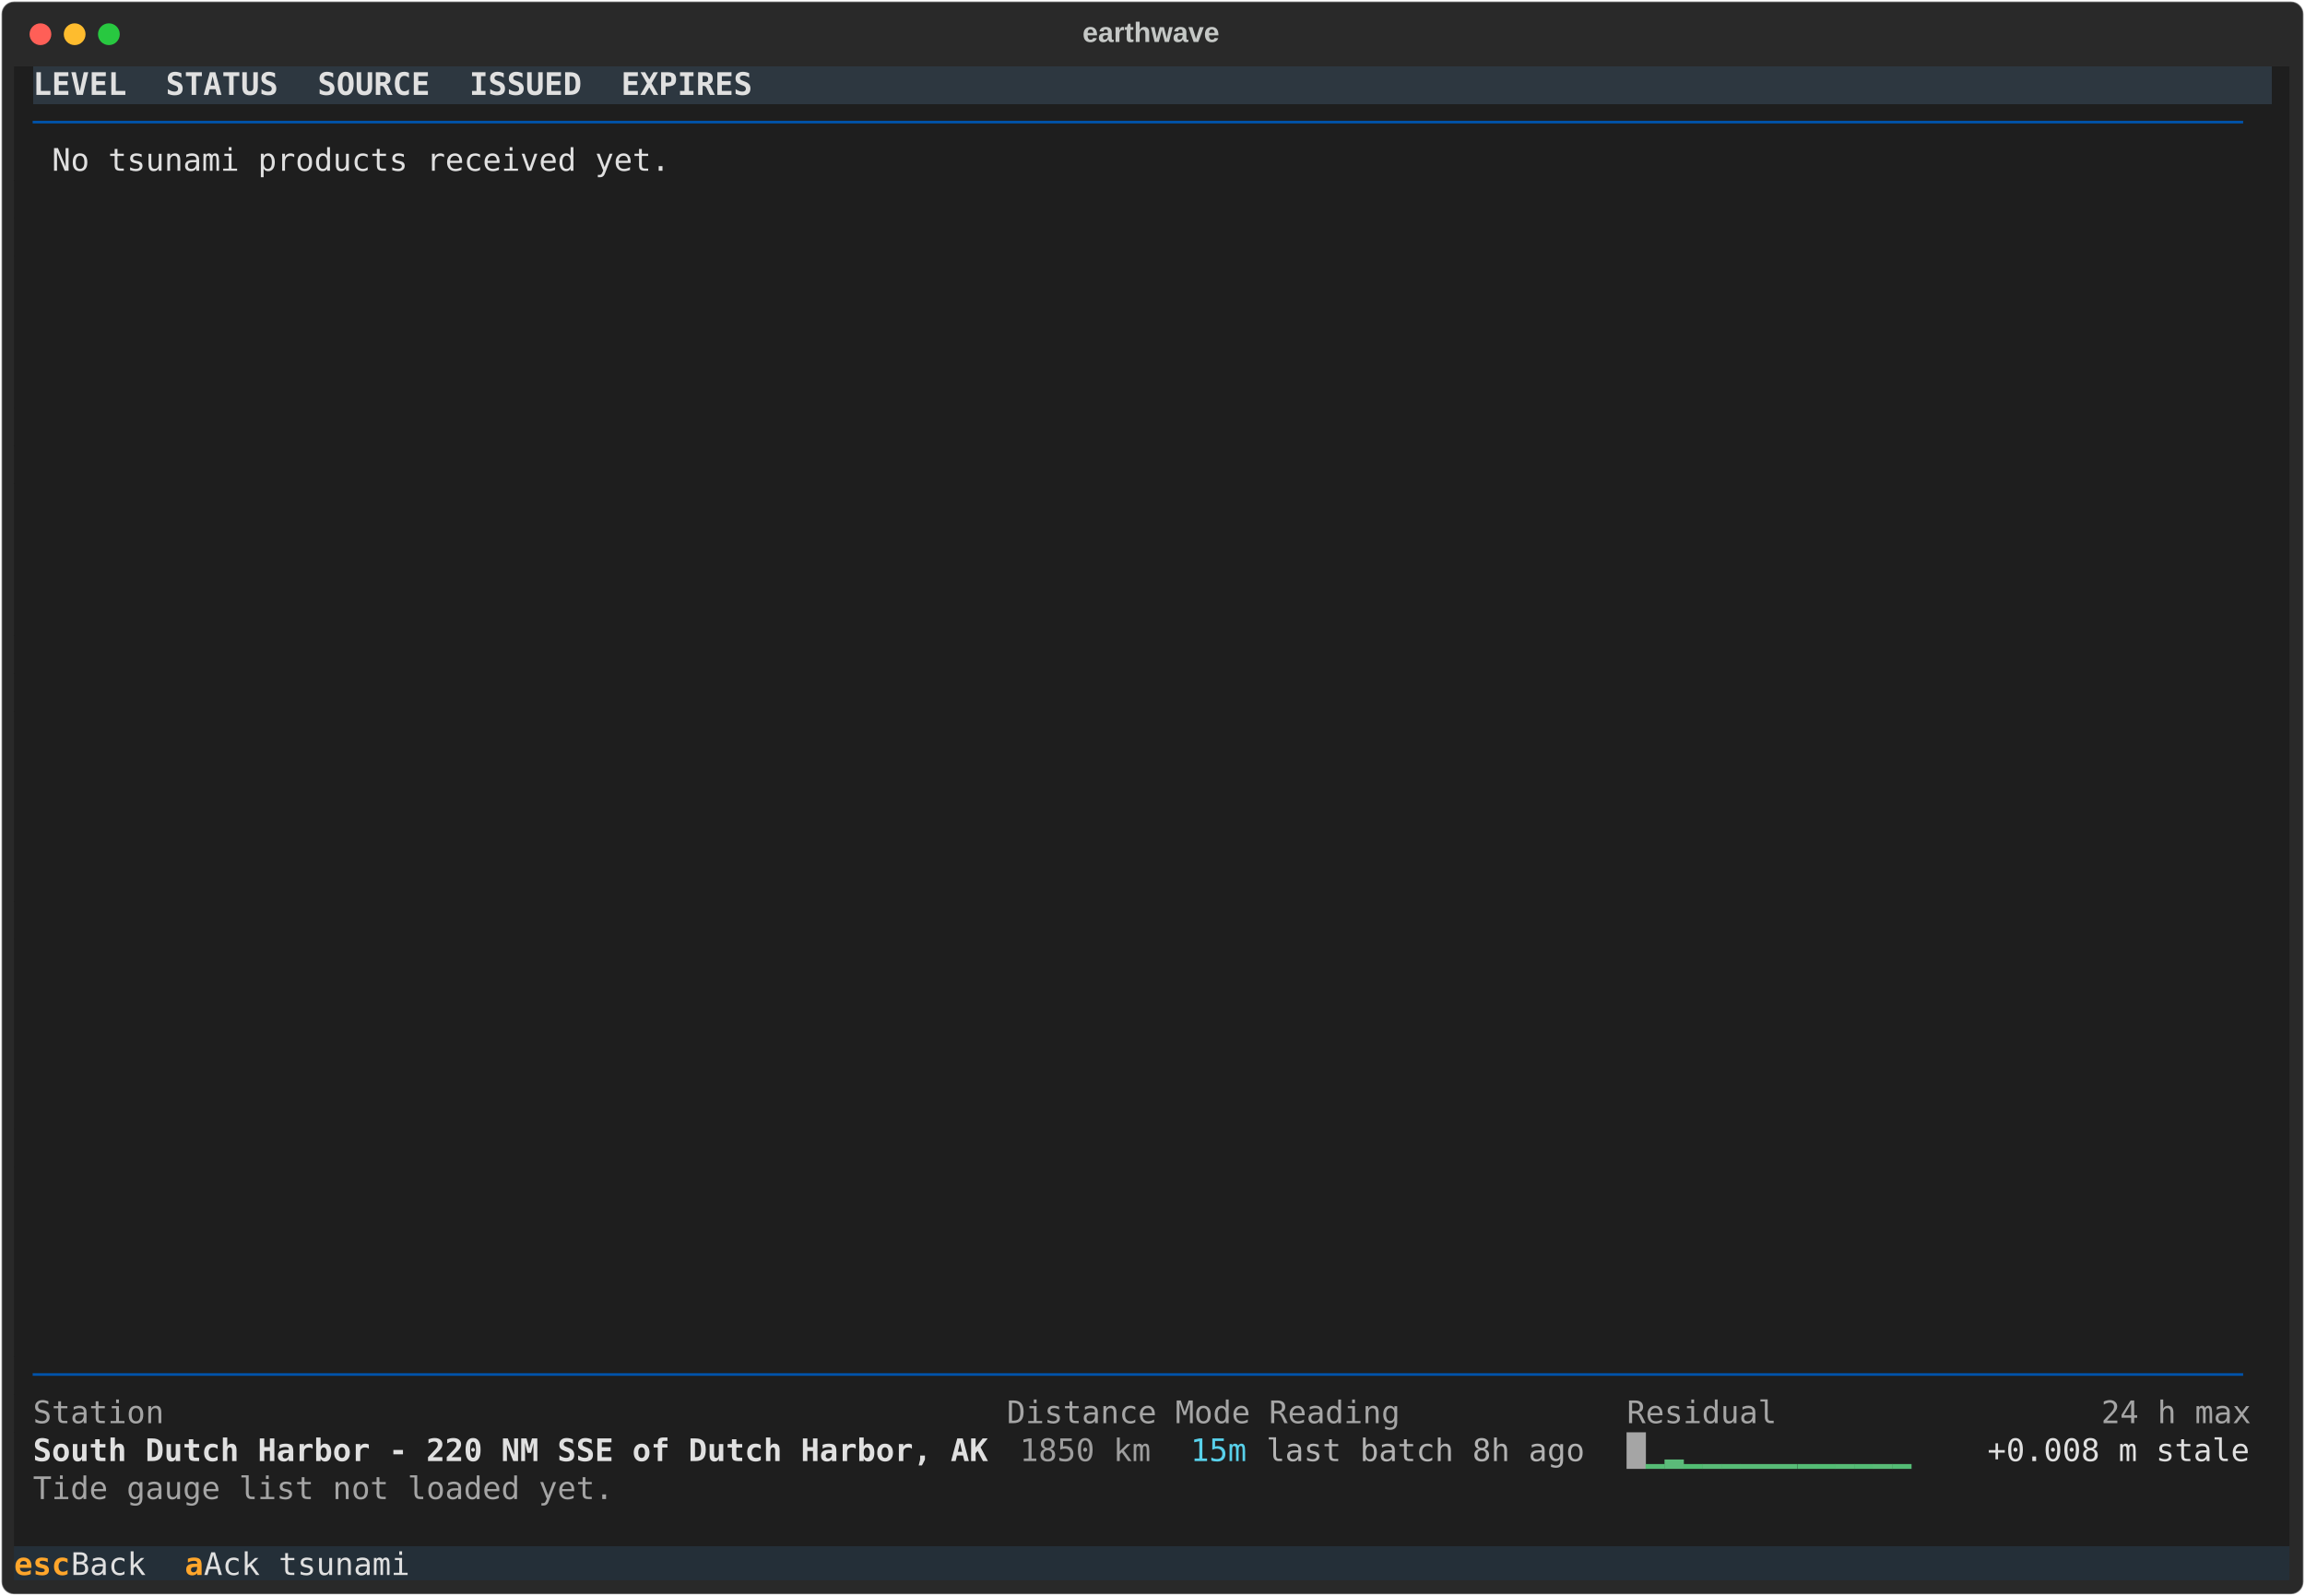
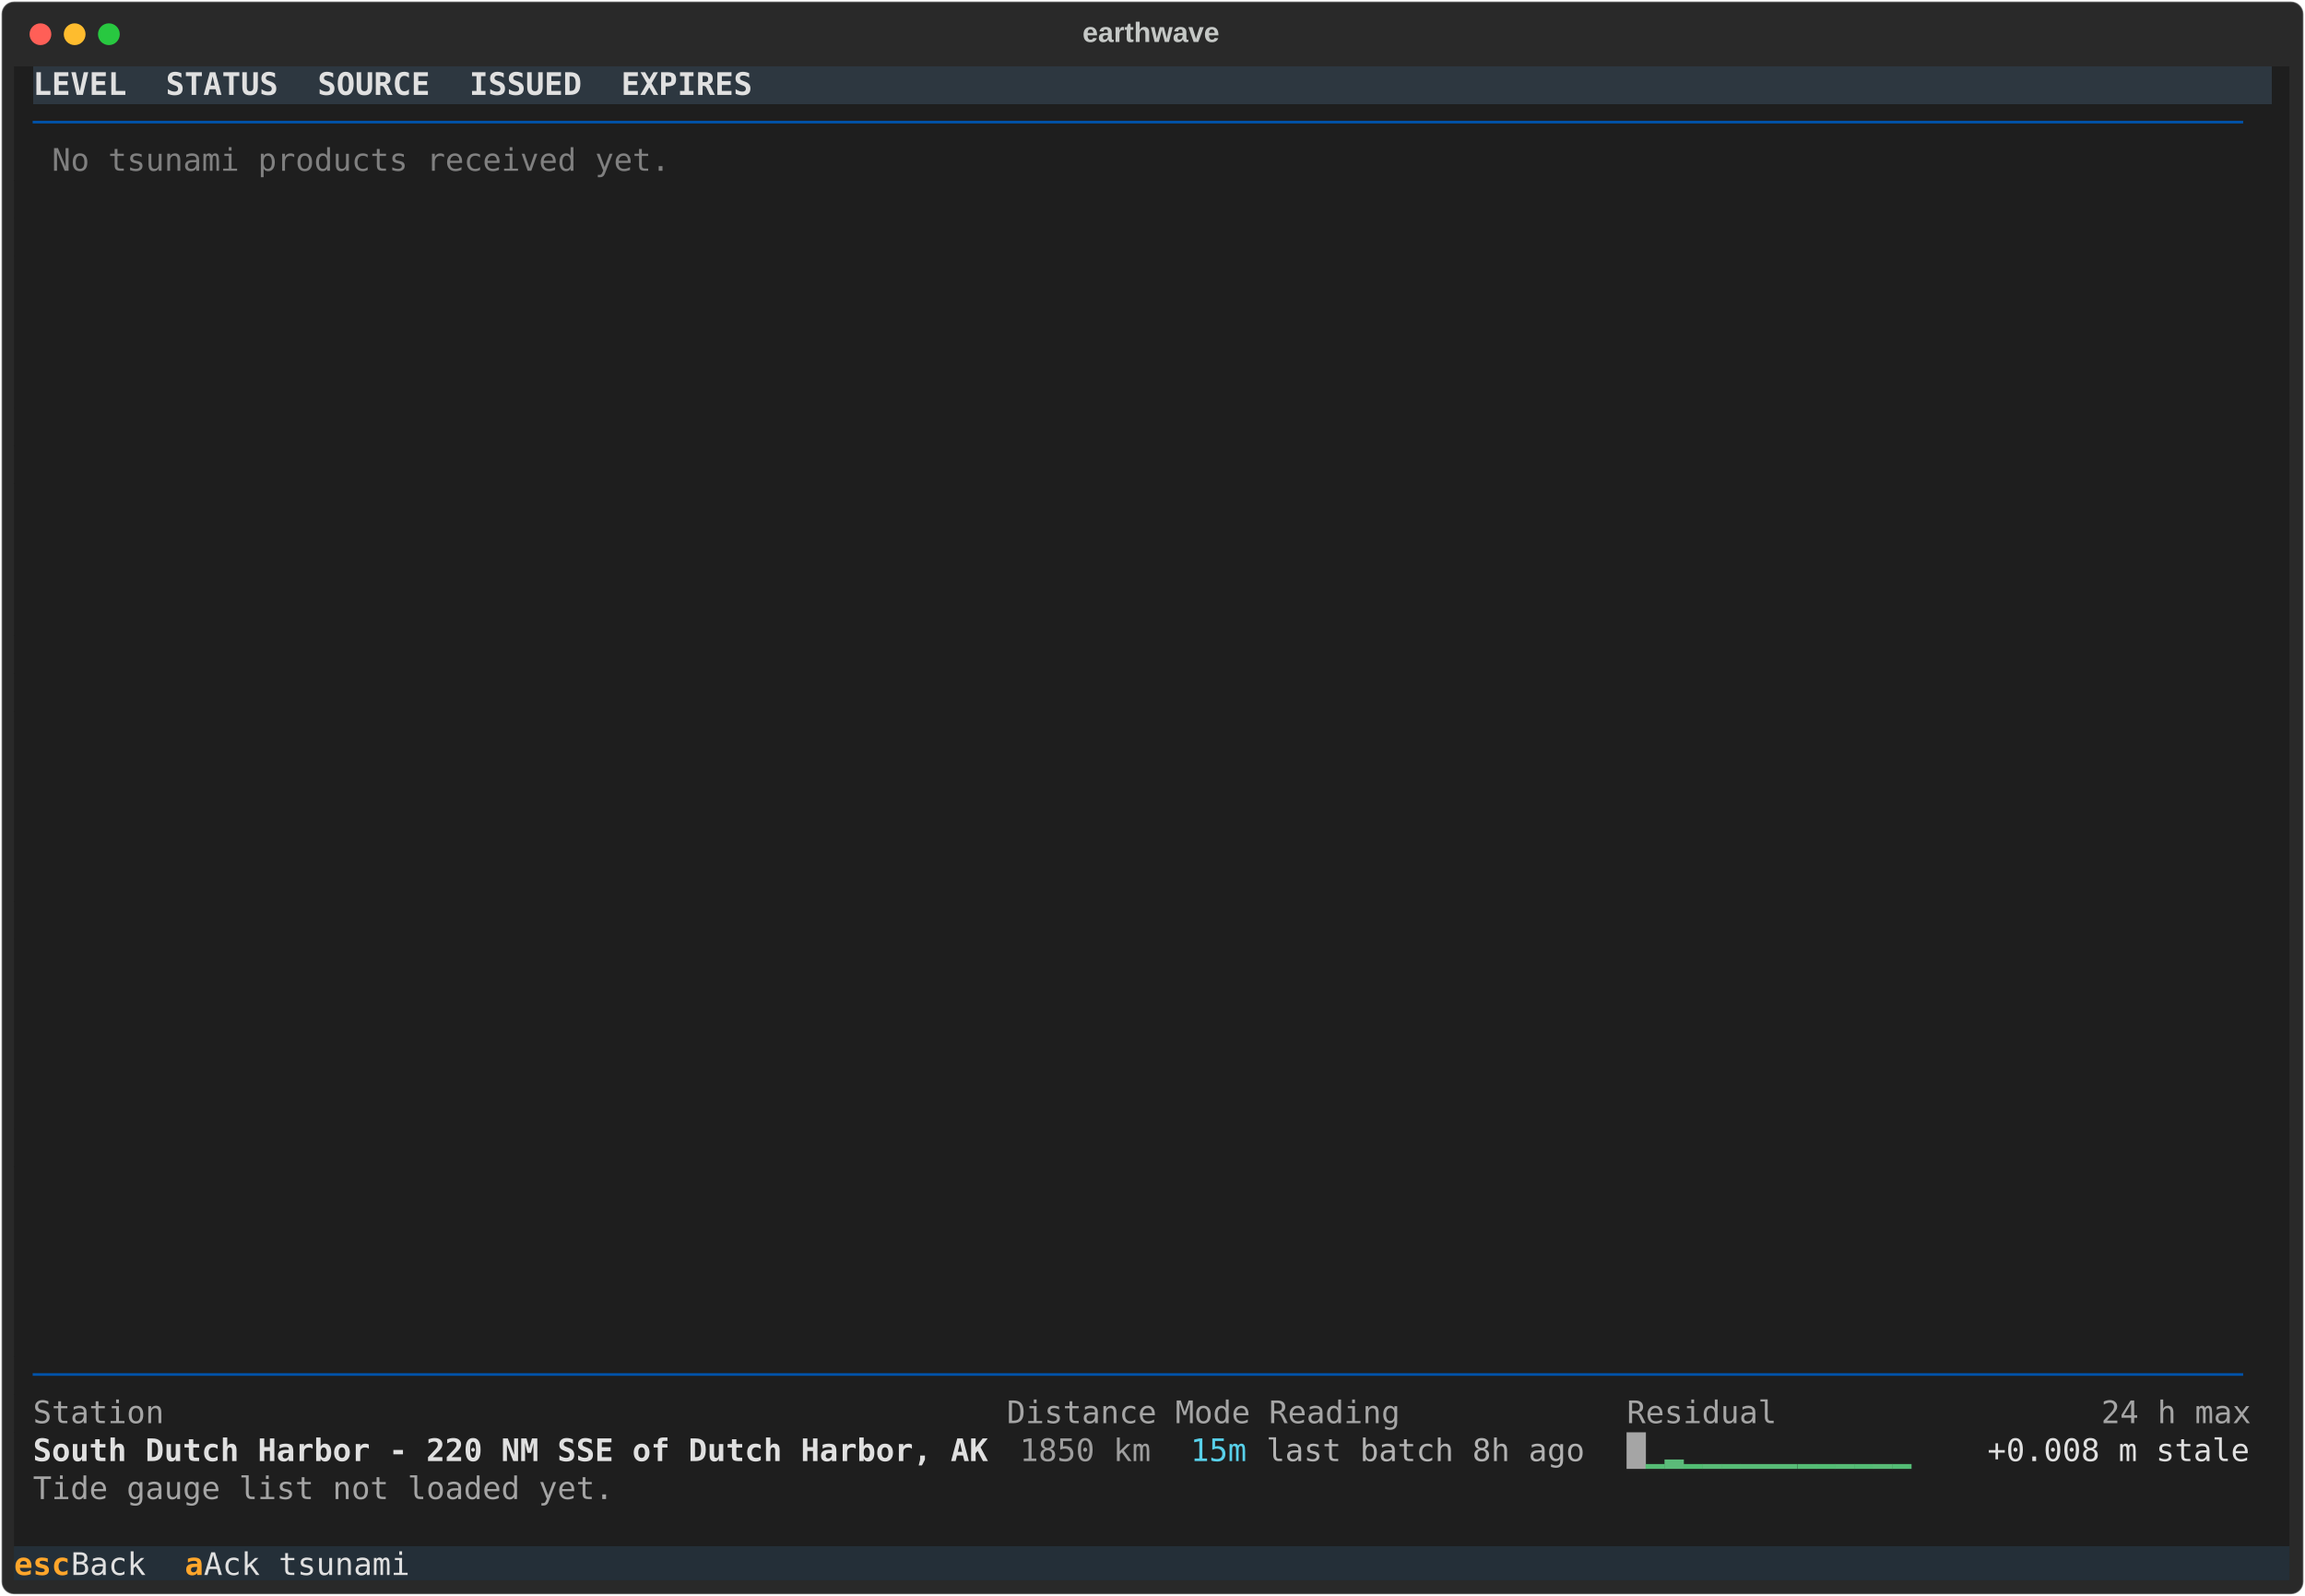
<svg xmlns="http://www.w3.org/2000/svg" class="rich-terminal" viewBox="0 0 1482 1026.0">
  <style>

    @font-face {
        font-family: "Fira Code";
        src: local("FiraCode-Regular"),
                url("https://cdnjs.cloudflare.com/ajax/libs/firacode/6.2.0/woff2/FiraCode-Regular.woff2") format("woff2"),
                url("https://cdnjs.cloudflare.com/ajax/libs/firacode/6.2.0/woff/FiraCode-Regular.woff") format("woff");
        font-style: normal;
        font-weight: 400;
    }
    @font-face {
        font-family: "Fira Code";
        src: local("FiraCode-Bold"),
                url("https://cdnjs.cloudflare.com/ajax/libs/firacode/6.2.0/woff2/FiraCode-Bold.woff2") format("woff2"),
                url("https://cdnjs.cloudflare.com/ajax/libs/firacode/6.2.0/woff/FiraCode-Bold.woff") format("woff");
        font-style: bold;
        font-weight: 700;
    }

    .terminal-matrix {
        font-family: Fira Code, monospace;
        font-size: 20px;
        line-height: 24.4px;
        font-variant-east-asian: full-width;
    }

    .terminal-title {
        font-size: 18px;
        font-weight: bold;
        font-family: arial;
    }

    .terminal-r1 { fill: #c5c8c6 }
.terminal-r2 { fill: #e0e0e0;font-weight: bold }
.terminal-r3 { fill: #0053aa }
- .terminal-r4 { fill: #e0e0e0 }
+ .terminal-r4 { fill: #808080 }
.terminal-r5 { fill: #a5a5a5 }
.terminal-r6 { fill: #9e9e9e }
.terminal-r7 { fill: #58d1eb }
.terminal-r8 { fill: #b2b2b2 }
.terminal-r9 { fill: #56bc75 }
.terminal-r10 { fill: #5bba79 }
.terminal-r11 { fill: #52bd73 }
.terminal-r12 { fill: #59bb77 }
.terminal-r13 { fill: #57bc76 }
.terminal-r14 { fill: #58bb77 }
.terminal-r15 { fill: #55bc75 }
.terminal-r16 { fill: #53bd74 }
.terminal-r17 { fill: #54bc75 }
- .terminal-r18 { fill: #ffa62b;font-weight: bold }
+ .terminal-r18 { fill: #e0e0e0 }
+ .terminal-r19 { fill: #ffa62b;font-weight: bold }
    </style>
  <defs>
    <clipPath id="terminal-clip-terminal">
      <rect x="0" y="0" width="1463.0" height="975.0" />
    </clipPath>
    <clipPath id="terminal-line-0">
      <rect x="0" y="1.5" width="1464" height="24.65" />
    </clipPath>
    <clipPath id="terminal-line-1">
      <rect x="0" y="25.9" width="1464" height="24.65" />
    </clipPath>
    <clipPath id="terminal-line-2">
      <rect x="0" y="50.3" width="1464" height="24.65" />
    </clipPath>
    <clipPath id="terminal-line-3">
      <rect x="0" y="74.7" width="1464" height="24.65" />
    </clipPath>
    <clipPath id="terminal-line-4">
      <rect x="0" y="99.1" width="1464" height="24.65" />
    </clipPath>
    <clipPath id="terminal-line-5">
      <rect x="0" y="123.5" width="1464" height="24.65" />
    </clipPath>
    <clipPath id="terminal-line-6">
      <rect x="0" y="147.9" width="1464" height="24.65" />
    </clipPath>
    <clipPath id="terminal-line-7">
      <rect x="0" y="172.3" width="1464" height="24.65" />
    </clipPath>
    <clipPath id="terminal-line-8">
      <rect x="0" y="196.7" width="1464" height="24.65" />
    </clipPath>
    <clipPath id="terminal-line-9">
      <rect x="0" y="221.1" width="1464" height="24.65" />
    </clipPath>
    <clipPath id="terminal-line-10">
      <rect x="0" y="245.5" width="1464" height="24.65" />
    </clipPath>
    <clipPath id="terminal-line-11">
      <rect x="0" y="269.9" width="1464" height="24.65" />
    </clipPath>
    <clipPath id="terminal-line-12">
      <rect x="0" y="294.3" width="1464" height="24.65" />
    </clipPath>
    <clipPath id="terminal-line-13">
      <rect x="0" y="318.7" width="1464" height="24.65" />
    </clipPath>
    <clipPath id="terminal-line-14">
      <rect x="0" y="343.1" width="1464" height="24.65" />
    </clipPath>
    <clipPath id="terminal-line-15">
      <rect x="0" y="367.5" width="1464" height="24.65" />
    </clipPath>
    <clipPath id="terminal-line-16">
      <rect x="0" y="391.9" width="1464" height="24.65" />
    </clipPath>
    <clipPath id="terminal-line-17">
      <rect x="0" y="416.3" width="1464" height="24.65" />
    </clipPath>
    <clipPath id="terminal-line-18">
      <rect x="0" y="440.7" width="1464" height="24.65" />
    </clipPath>
    <clipPath id="terminal-line-19">
      <rect x="0" y="465.1" width="1464" height="24.65" />
    </clipPath>
    <clipPath id="terminal-line-20">
      <rect x="0" y="489.5" width="1464" height="24.65" />
    </clipPath>
    <clipPath id="terminal-line-21">
      <rect x="0" y="513.9" width="1464" height="24.65" />
    </clipPath>
    <clipPath id="terminal-line-22">
      <rect x="0" y="538.3" width="1464" height="24.65" />
    </clipPath>
    <clipPath id="terminal-line-23">
      <rect x="0" y="562.7" width="1464" height="24.65" />
    </clipPath>
    <clipPath id="terminal-line-24">
      <rect x="0" y="587.1" width="1464" height="24.65" />
    </clipPath>
    <clipPath id="terminal-line-25">
      <rect x="0" y="611.5" width="1464" height="24.65" />
    </clipPath>
    <clipPath id="terminal-line-26">
      <rect x="0" y="635.9" width="1464" height="24.65" />
    </clipPath>
    <clipPath id="terminal-line-27">
      <rect x="0" y="660.3" width="1464" height="24.65" />
    </clipPath>
    <clipPath id="terminal-line-28">
      <rect x="0" y="684.7" width="1464" height="24.65" />
    </clipPath>
    <clipPath id="terminal-line-29">
      <rect x="0" y="709.1" width="1464" height="24.65" />
    </clipPath>
    <clipPath id="terminal-line-30">
      <rect x="0" y="733.5" width="1464" height="24.65" />
    </clipPath>
    <clipPath id="terminal-line-31">
      <rect x="0" y="757.9" width="1464" height="24.65" />
    </clipPath>
    <clipPath id="terminal-line-32">
      <rect x="0" y="782.3" width="1464" height="24.65" />
    </clipPath>
    <clipPath id="terminal-line-33">
      <rect x="0" y="806.7" width="1464" height="24.65" />
    </clipPath>
    <clipPath id="terminal-line-34">
      <rect x="0" y="831.1" width="1464" height="24.65" />
    </clipPath>
    <clipPath id="terminal-line-35">
      <rect x="0" y="855.5" width="1464" height="24.65" />
    </clipPath>
    <clipPath id="terminal-line-36">
      <rect x="0" y="879.9" width="1464" height="24.65" />
    </clipPath>
    <clipPath id="terminal-line-37">
      <rect x="0" y="904.3" width="1464" height="24.65" />
    </clipPath>
    <clipPath id="terminal-line-38">
      <rect x="0" y="928.7" width="1464" height="24.65" />
    </clipPath>
  </defs>
  <rect fill="#292929" stroke="rgba(255,255,255,0.35)" stroke-width="1" x="1" y="1" width="1480" height="1024" rx="8" />
  <text class="terminal-title" fill="#c5c8c6" text-anchor="middle" x="740" y="27">earthwave</text>
  <g transform="translate(26,22)">
    <circle cx="0" cy="0" r="7" fill="#ff5f57" />
    <circle cx="22" cy="0" r="7" fill="#febc2e" />
    <circle cx="44" cy="0" r="7" fill="#28c840" />
  </g>
  <g transform="translate(9, 41)" clip-path="url(#terminal-clip-terminal)">
    <rect fill="#1e1e1e" x="0" y="1.5" width="12.2" height="24.65" shape-rendering="crispEdges" />
    <rect fill="#2d3740" x="12.2" y="1.5" width="85.4" height="24.65" shape-rendering="crispEdges" />
    <rect fill="#2d3740" x="97.6" y="1.5" width="97.6" height="24.65" shape-rendering="crispEdges" />
    <rect fill="#2d3740" x="195.2" y="1.5" width="97.6" height="24.65" shape-rendering="crispEdges" />
    <rect fill="#2d3740" x="292.8" y="1.5" width="97.6" height="24.65" shape-rendering="crispEdges" />
    <rect fill="#2d3740" x="390.4" y="1.5" width="109.8" height="24.65" shape-rendering="crispEdges" />
    <rect fill="#2d3740" x="500.2" y="1.5" width="951.6" height="24.65" shape-rendering="crispEdges" />
    <rect fill="#1e1e1e" x="1451.8" y="1.5" width="12.2" height="24.65" shape-rendering="crispEdges" />
    <rect fill="#1e1e1e" x="0" y="25.9" width="12.2" height="24.65" shape-rendering="crispEdges" />
    <rect fill="#1e1e1e" x="12.2" y="25.9" width="1439.6" height="24.65" shape-rendering="crispEdges" />
    <rect fill="#1e1e1e" x="1451.8" y="25.9" width="12.2" height="24.65" shape-rendering="crispEdges" />
    <rect fill="#1e1e1e" x="0" y="50.3" width="24.4" height="24.65" shape-rendering="crispEdges" />
    <rect fill="#1e1e1e" x="24.4" y="50.3" width="402.6" height="24.65" shape-rendering="crispEdges" />
    <rect fill="#1e1e1e" x="427" y="50.3" width="1037" height="24.65" shape-rendering="crispEdges" />
    <rect fill="#1e1e1e" x="0" y="74.7" width="1464" height="24.65" shape-rendering="crispEdges" />
    <rect fill="#1e1e1e" x="0" y="99.1" width="1464" height="24.65" shape-rendering="crispEdges" />
    <rect fill="#1e1e1e" x="0" y="123.5" width="1464" height="24.65" shape-rendering="crispEdges" />
    <rect fill="#1e1e1e" x="0" y="147.9" width="1464" height="24.65" shape-rendering="crispEdges" />
    <rect fill="#1e1e1e" x="0" y="172.3" width="1464" height="24.65" shape-rendering="crispEdges" />
    <rect fill="#1e1e1e" x="0" y="196.7" width="1464" height="24.65" shape-rendering="crispEdges" />
    <rect fill="#1e1e1e" x="0" y="221.1" width="1464" height="24.65" shape-rendering="crispEdges" />
    <rect fill="#1e1e1e" x="0" y="245.5" width="1464" height="24.65" shape-rendering="crispEdges" />
    <rect fill="#1e1e1e" x="0" y="269.9" width="1464" height="24.65" shape-rendering="crispEdges" />
    <rect fill="#1e1e1e" x="0" y="294.3" width="1464" height="24.65" shape-rendering="crispEdges" />
    <rect fill="#1e1e1e" x="0" y="318.7" width="1464" height="24.65" shape-rendering="crispEdges" />
    <rect fill="#1e1e1e" x="0" y="343.1" width="1464" height="24.65" shape-rendering="crispEdges" />
    <rect fill="#1e1e1e" x="0" y="367.5" width="1464" height="24.65" shape-rendering="crispEdges" />
    <rect fill="#1e1e1e" x="0" y="391.9" width="1464" height="24.65" shape-rendering="crispEdges" />
    <rect fill="#1e1e1e" x="0" y="416.3" width="1464" height="24.65" shape-rendering="crispEdges" />
    <rect fill="#1e1e1e" x="0" y="440.7" width="1464" height="24.65" shape-rendering="crispEdges" />
    <rect fill="#1e1e1e" x="0" y="465.1" width="1464" height="24.65" shape-rendering="crispEdges" />
    <rect fill="#1e1e1e" x="0" y="489.5" width="1464" height="24.65" shape-rendering="crispEdges" />
    <rect fill="#1e1e1e" x="0" y="513.9" width="1464" height="24.65" shape-rendering="crispEdges" />
    <rect fill="#1e1e1e" x="0" y="538.3" width="1464" height="24.65" shape-rendering="crispEdges" />
    <rect fill="#1e1e1e" x="0" y="562.7" width="1464" height="24.65" shape-rendering="crispEdges" />
    <rect fill="#1e1e1e" x="0" y="587.1" width="1464" height="24.65" shape-rendering="crispEdges" />
    <rect fill="#1e1e1e" x="0" y="611.5" width="1464" height="24.65" shape-rendering="crispEdges" />
    <rect fill="#1e1e1e" x="0" y="635.9" width="1464" height="24.65" shape-rendering="crispEdges" />
    <rect fill="#1e1e1e" x="0" y="660.3" width="1464" height="24.65" shape-rendering="crispEdges" />
    <rect fill="#1e1e1e" x="0" y="684.7" width="1464" height="24.65" shape-rendering="crispEdges" />
    <rect fill="#1e1e1e" x="0" y="709.1" width="1464" height="24.65" shape-rendering="crispEdges" />
    <rect fill="#1e1e1e" x="0" y="733.5" width="1464" height="24.65" shape-rendering="crispEdges" />
    <rect fill="#1e1e1e" x="0" y="757.9" width="1464" height="24.65" shape-rendering="crispEdges" />
    <rect fill="#1e1e1e" x="0" y="782.3" width="1464" height="24.65" shape-rendering="crispEdges" />
    <rect fill="#1e1e1e" x="0" y="806.7" width="1464" height="24.65" shape-rendering="crispEdges" />
    <rect fill="#1e1e1e" x="0" y="831.1" width="12.2" height="24.65" shape-rendering="crispEdges" />
    <rect fill="#1e1e1e" x="12.2" y="831.1" width="1439.6" height="24.65" shape-rendering="crispEdges" />
    <rect fill="#1e1e1e" x="1451.8" y="831.1" width="12.2" height="24.65" shape-rendering="crispEdges" />
    <rect fill="#1e1e1e" x="0" y="855.5" width="12.2" height="24.65" shape-rendering="crispEdges" />
    <rect fill="#1e1e1e" x="12.2" y="855.5" width="890.6" height="24.65" shape-rendering="crispEdges" />
    <rect fill="#1e1e1e" x="902.8" y="855.5" width="134.2" height="24.65" shape-rendering="crispEdges" />
    <rect fill="#1e1e1e" x="1037" y="855.5" width="97.6" height="24.65" shape-rendering="crispEdges" />
    <rect fill="#1e1e1e" x="1134.6" y="855.5" width="207.4" height="24.65" shape-rendering="crispEdges" />
    <rect fill="#1e1e1e" x="1342" y="855.5" width="97.6" height="24.65" shape-rendering="crispEdges" />
    <rect fill="#1e1e1e" x="1439.6" y="855.5" width="24.4" height="24.65" shape-rendering="crispEdges" />
    <rect fill="#1e1e1e" x="0" y="879.9" width="12.2" height="24.65" shape-rendering="crispEdges" />
    <rect fill="#1e1e1e" x="12.2" y="879.9" width="634.4" height="24.65" shape-rendering="crispEdges" />
    <rect fill="#1e1e1e" x="646.6" y="879.9" width="109.8" height="24.65" shape-rendering="crispEdges" />
    <rect fill="#1e1e1e" x="756.4" y="879.9" width="48.8" height="24.65" shape-rendering="crispEdges" />
    <rect fill="#1e1e1e" x="805.2" y="879.9" width="207.4" height="24.65" shape-rendering="crispEdges" />
    <rect fill="#1e1e1e" x="1012.6" y="879.9" width="24.4" height="24.65" shape-rendering="crispEdges" />
    <rect fill="#1e1e1e" x="1037" y="879.9" width="12.2" height="24.65" shape-rendering="crispEdges" />
    <rect fill="#1e1e1e" x="1049.2" y="879.9" width="12.2" height="24.65" shape-rendering="crispEdges" />
    <rect fill="#1e1e1e" x="1061.4" y="879.9" width="12.2" height="24.65" shape-rendering="crispEdges" />
    <rect fill="#1e1e1e" x="1073.6" y="879.9" width="12.2" height="24.65" shape-rendering="crispEdges" />
    <rect fill="#1e1e1e" x="1085.8" y="879.9" width="12.2" height="24.65" shape-rendering="crispEdges" />
    <rect fill="#1e1e1e" x="1098" y="879.9" width="12.2" height="24.65" shape-rendering="crispEdges" />
    <rect fill="#1e1e1e" x="1110.2" y="879.9" width="36.6" height="24.65" shape-rendering="crispEdges" />
    <rect fill="#1e1e1e" x="1146.8" y="879.9" width="12.2" height="24.65" shape-rendering="crispEdges" />
    <rect fill="#1e1e1e" x="1159" y="879.9" width="12.2" height="24.65" shape-rendering="crispEdges" />
    <rect fill="#1e1e1e" x="1171.2" y="879.9" width="12.2" height="24.65" shape-rendering="crispEdges" />
    <rect fill="#1e1e1e" x="1183.4" y="879.9" width="12.2" height="24.65" shape-rendering="crispEdges" />
    <rect fill="#1e1e1e" x="1195.6" y="879.9" width="12.2" height="24.65" shape-rendering="crispEdges" />
    <rect fill="#1e1e1e" x="1207.8" y="879.9" width="12.2" height="24.65" shape-rendering="crispEdges" />
    <rect fill="#1e1e1e" x="1220" y="879.9" width="48.8" height="24.65" shape-rendering="crispEdges" />
    <rect fill="#1e1e1e" x="1268.8" y="879.9" width="170.8" height="24.65" shape-rendering="crispEdges" />
    <rect fill="#1e1e1e" x="1439.6" y="879.9" width="24.4" height="24.65" shape-rendering="crispEdges" />
    <rect fill="#1e1e1e" x="0" y="904.3" width="12.2" height="24.65" shape-rendering="crispEdges" />
    <rect fill="#1e1e1e" x="12.2" y="904.3" width="378.2" height="24.65" shape-rendering="crispEdges" />
    <rect fill="#1e1e1e" x="390.4" y="904.3" width="1073.6" height="24.65" shape-rendering="crispEdges" />
    <rect fill="#1e1e1e" x="0" y="928.7" width="1464" height="24.65" shape-rendering="crispEdges" />
    <rect fill="#242f38" x="0" y="953.1" width="36.6" height="24.65" shape-rendering="crispEdges" />
    <rect fill="#242f38" x="36.6" y="953.1" width="61" height="24.65" shape-rendering="crispEdges" />
    <rect fill="#242f38" x="97.6" y="953.1" width="12.2" height="24.65" shape-rendering="crispEdges" />
    <rect fill="#242f38" x="109.8" y="953.1" width="12.2" height="24.65" shape-rendering="crispEdges" />
    <rect fill="#242f38" x="122" y="953.1" width="146.4" height="24.65" shape-rendering="crispEdges" />
    <rect fill="#242f38" x="268.4" y="953.1" width="1195.6" height="24.65" shape-rendering="crispEdges" />
    <g class="terminal-matrix">
      <text class="terminal-r2" x="12.2" y="20" textLength="85.4" clip-path="url(#terminal-line-0)"> LEVEL </text>
      <text class="terminal-r2" x="97.6" y="20" textLength="97.6" clip-path="url(#terminal-line-0)"> STATUS </text>
      <text class="terminal-r2" x="195.2" y="20" textLength="97.6" clip-path="url(#terminal-line-0)"> SOURCE </text>
      <text class="terminal-r2" x="292.8" y="20" textLength="97.6" clip-path="url(#terminal-line-0)"> ISSUED </text>
      <text class="terminal-r2" x="390.4" y="20" textLength="109.8" clip-path="url(#terminal-line-0)"> EXPIRES </text>
      <text class="terminal-r1" x="1464" y="20" textLength="12.2" clip-path="url(#terminal-line-0)">
</text>
      <text class="terminal-r3" x="12.2" y="44.4" textLength="1439.6" clip-path="url(#terminal-line-1)">──────────────────────────────────────────────────────────────────────────────────────────────────────────────────────</text>
      <text class="terminal-r1" x="1464" y="44.4" textLength="12.2" clip-path="url(#terminal-line-1)">
</text>
      <text class="terminal-r4" x="24.4" y="68.8" textLength="402.6" clip-path="url(#terminal-line-2)">No tsunami products received yet.</text>
      <text class="terminal-r1" x="1464" y="68.8" textLength="12.2" clip-path="url(#terminal-line-2)">
</text>
      <text class="terminal-r1" x="1464" y="93.2" textLength="12.2" clip-path="url(#terminal-line-3)">
</text>
      <text class="terminal-r1" x="1464" y="117.6" textLength="12.2" clip-path="url(#terminal-line-4)">
</text>
      <text class="terminal-r1" x="1464" y="142" textLength="12.2" clip-path="url(#terminal-line-5)">
</text>
      <text class="terminal-r1" x="1464" y="166.4" textLength="12.2" clip-path="url(#terminal-line-6)">
</text>
      <text class="terminal-r1" x="1464" y="190.8" textLength="12.2" clip-path="url(#terminal-line-7)">
</text>
      <text class="terminal-r1" x="1464" y="215.2" textLength="12.2" clip-path="url(#terminal-line-8)">
</text>
      <text class="terminal-r1" x="1464" y="239.6" textLength="12.2" clip-path="url(#terminal-line-9)">
</text>
      <text class="terminal-r1" x="1464" y="264" textLength="12.2" clip-path="url(#terminal-line-10)">
</text>
      <text class="terminal-r1" x="1464" y="288.4" textLength="12.2" clip-path="url(#terminal-line-11)">
</text>
      <text class="terminal-r1" x="1464" y="312.8" textLength="12.2" clip-path="url(#terminal-line-12)">
</text>
      <text class="terminal-r1" x="1464" y="337.2" textLength="12.2" clip-path="url(#terminal-line-13)">
</text>
      <text class="terminal-r1" x="1464" y="361.6" textLength="12.2" clip-path="url(#terminal-line-14)">
</text>
      <text class="terminal-r1" x="1464" y="386" textLength="12.2" clip-path="url(#terminal-line-15)">
</text>
      <text class="terminal-r1" x="1464" y="410.4" textLength="12.2" clip-path="url(#terminal-line-16)">
</text>
      <text class="terminal-r1" x="1464" y="434.8" textLength="12.2" clip-path="url(#terminal-line-17)">
</text>
      <text class="terminal-r1" x="1464" y="459.2" textLength="12.2" clip-path="url(#terminal-line-18)">
</text>
      <text class="terminal-r1" x="1464" y="483.6" textLength="12.2" clip-path="url(#terminal-line-19)">
</text>
      <text class="terminal-r1" x="1464" y="508" textLength="12.2" clip-path="url(#terminal-line-20)">
</text>
      <text class="terminal-r1" x="1464" y="532.4" textLength="12.2" clip-path="url(#terminal-line-21)">
</text>
      <text class="terminal-r1" x="1464" y="556.8" textLength="12.2" clip-path="url(#terminal-line-22)">
</text>
      <text class="terminal-r1" x="1464" y="581.2" textLength="12.2" clip-path="url(#terminal-line-23)">
</text>
      <text class="terminal-r1" x="1464" y="605.6" textLength="12.2" clip-path="url(#terminal-line-24)">
</text>
      <text class="terminal-r1" x="1464" y="630" textLength="12.2" clip-path="url(#terminal-line-25)">
</text>
      <text class="terminal-r1" x="1464" y="654.4" textLength="12.2" clip-path="url(#terminal-line-26)">
</text>
      <text class="terminal-r1" x="1464" y="678.8" textLength="12.2" clip-path="url(#terminal-line-27)">
</text>
      <text class="terminal-r1" x="1464" y="703.2" textLength="12.2" clip-path="url(#terminal-line-28)">
</text>
      <text class="terminal-r1" x="1464" y="727.6" textLength="12.2" clip-path="url(#terminal-line-29)">
</text>
      <text class="terminal-r1" x="1464" y="752" textLength="12.2" clip-path="url(#terminal-line-30)">
</text>
      <text class="terminal-r1" x="1464" y="776.4" textLength="12.2" clip-path="url(#terminal-line-31)">
</text>
      <text class="terminal-r1" x="1464" y="800.8" textLength="12.2" clip-path="url(#terminal-line-32)">
</text>
      <text class="terminal-r1" x="1464" y="825.2" textLength="12.2" clip-path="url(#terminal-line-33)">
</text>
      <text class="terminal-r3" x="12.2" y="849.6" textLength="1439.6" clip-path="url(#terminal-line-34)">──────────────────────────────────────────────────────────────────────────────────────────────────────────────────────</text>
      <text class="terminal-r1" x="1464" y="849.6" textLength="12.2" clip-path="url(#terminal-line-34)">
</text>
      <text class="terminal-r5" x="12.2" y="874" textLength="890.6" clip-path="url(#terminal-line-35)">Station                                             Distance Mode Reading</text>
      <text class="terminal-r5" x="1037" y="874" textLength="97.6" clip-path="url(#terminal-line-35)">Residual</text>
      <text class="terminal-r5" x="1342" y="874" textLength="97.6" clip-path="url(#terminal-line-35)">24 h max</text>
      <text class="terminal-r1" x="1464" y="874" textLength="12.2" clip-path="url(#terminal-line-35)">
</text>
      <text class="terminal-r2" x="12.2" y="898.4" textLength="634.4" clip-path="url(#terminal-line-36)">South Dutch Harbor - 220 NM SSE of Dutch Harbor, AK </text>
      <text class="terminal-r6" x="646.6" y="898.4" textLength="109.8" clip-path="url(#terminal-line-36)"> 1850 km </text>
      <text class="terminal-r7" x="756.4" y="898.4" textLength="48.8" clip-path="url(#terminal-line-36)">15m </text>
      <text class="terminal-r8" x="805.2" y="898.4" textLength="207.4" clip-path="url(#terminal-line-36)">last batch 8h ago</text>
      <text class="terminal-r5" x="1037" y="898.4" textLength="12.2" clip-path="url(#terminal-line-36)">█</text>
      <text class="terminal-r9" x="1049.2" y="898.4" textLength="12.2" clip-path="url(#terminal-line-36)">▁</text>
      <text class="terminal-r10" x="1061.4" y="898.4" textLength="12.2" clip-path="url(#terminal-line-36)">▂</text>
      <text class="terminal-r11" x="1073.6" y="898.4" textLength="12.2" clip-path="url(#terminal-line-36)">▁</text>
      <text class="terminal-r12" x="1085.8" y="898.4" textLength="12.2" clip-path="url(#terminal-line-36)">▁</text>
      <text class="terminal-r13" x="1098" y="898.4" textLength="12.2" clip-path="url(#terminal-line-36)">▁</text>
      <text class="terminal-r14" x="1110.2" y="898.4" textLength="36.6" clip-path="url(#terminal-line-36)">▁▁▁</text>
      <text class="terminal-r15" x="1146.8" y="898.4" textLength="12.2" clip-path="url(#terminal-line-36)">▁</text>
      <text class="terminal-r16" x="1159" y="898.4" textLength="12.2" clip-path="url(#terminal-line-36)">▁</text>
      <text class="terminal-r13" x="1171.2" y="898.4" textLength="12.2" clip-path="url(#terminal-line-36)">▁</text>
      <text class="terminal-r17" x="1183.4" y="898.4" textLength="12.2" clip-path="url(#terminal-line-36)">▁</text>
      <text class="terminal-r12" x="1195.6" y="898.4" textLength="12.2" clip-path="url(#terminal-line-36)">▁</text>
      <text class="terminal-r17" x="1207.8" y="898.4" textLength="12.2" clip-path="url(#terminal-line-36)">▁</text>
-       <text class="terminal-r4" x="1268.8" y="898.4" textLength="170.8" clip-path="url(#terminal-line-36)">+0.008 m stale</text>
+       <text class="terminal-r18" x="1268.8" y="898.4" textLength="170.8" clip-path="url(#terminal-line-36)">+0.008 m stale</text>
      <text class="terminal-r1" x="1464" y="898.4" textLength="12.2" clip-path="url(#terminal-line-36)">
</text>
      <text class="terminal-r5" x="12.2" y="922.8" textLength="378.2" clip-path="url(#terminal-line-37)">Tide gauge list not loaded yet.</text>
      <text class="terminal-r1" x="1464" y="922.8" textLength="12.2" clip-path="url(#terminal-line-37)">
</text>
      <text class="terminal-r1" x="1464" y="947.2" textLength="12.2" clip-path="url(#terminal-line-38)">
</text>
-       <text class="terminal-r18" x="0" y="971.6" textLength="36.6" clip-path="url(#terminal-line-39)">esc</text>
-       <text class="terminal-r4" x="36.6" y="971.6" textLength="61" clip-path="url(#terminal-line-39)"> Back</text>
-       <text class="terminal-r18" x="109.8" y="971.6" textLength="12.2" clip-path="url(#terminal-line-39)">a</text>
-       <text class="terminal-r4" x="122" y="971.6" textLength="146.4" clip-path="url(#terminal-line-39)"> Ack tsunami</text>
+       <text class="terminal-r19" x="0" y="971.6" textLength="36.6" clip-path="url(#terminal-line-39)">esc</text>
+       <text class="terminal-r18" x="36.6" y="971.6" textLength="61" clip-path="url(#terminal-line-39)"> Back</text>
+       <text class="terminal-r19" x="109.8" y="971.6" textLength="12.2" clip-path="url(#terminal-line-39)">a</text>
+       <text class="terminal-r18" x="122" y="971.6" textLength="146.4" clip-path="url(#terminal-line-39)"> Ack tsunami</text>
    </g>
  </g>
</svg>
